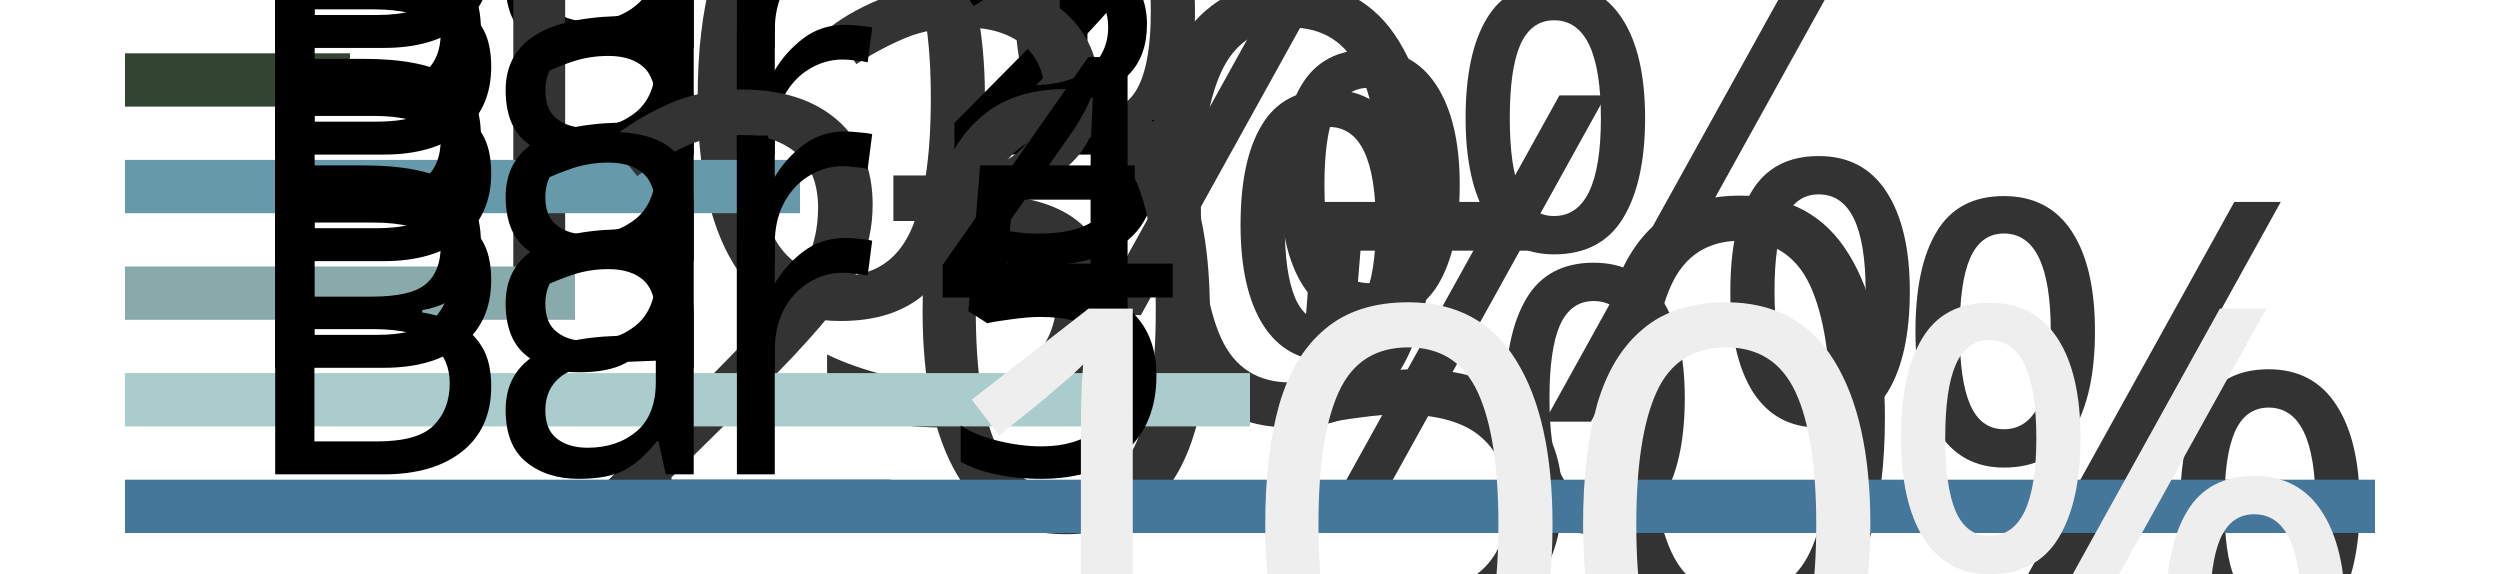
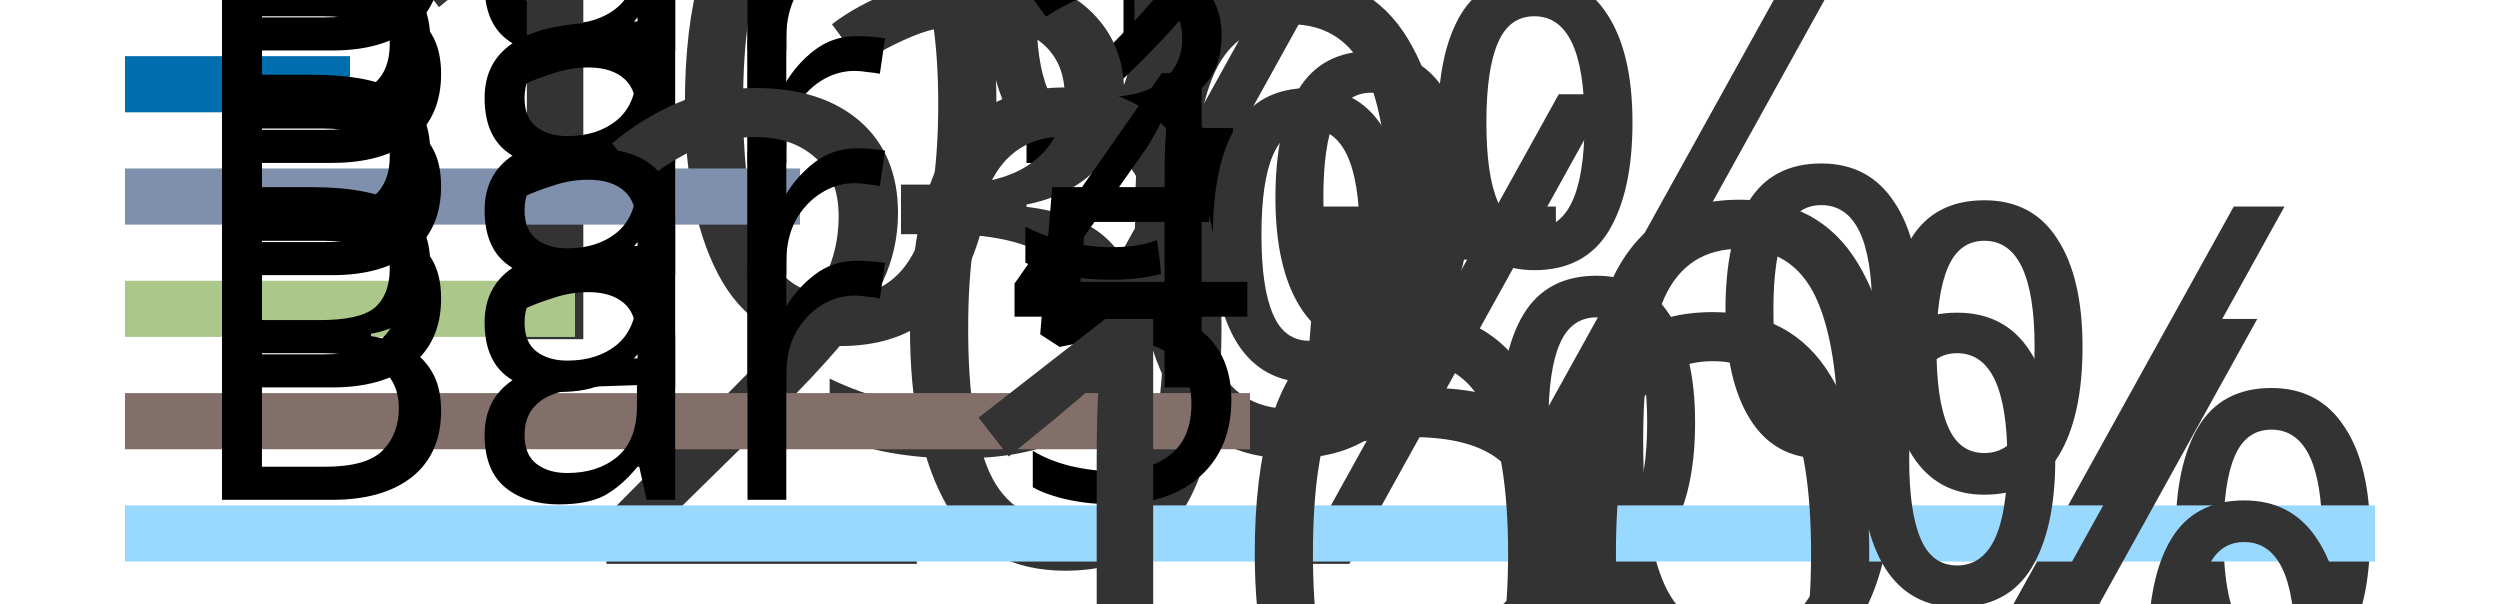
<svg xmlns="http://www.w3.org/2000/svg" version="1.1" baseProfile="full" width="100%" height="100%">
  <style type="text/css">
	
		@font-face {
			font-family: 'AvenirNextLTPro-It';
			src: url('http://static-visar.herokuapp.com/webfonts/26E8D5_2_0.eot');
			src: url('http://static-visar.herokuapp.com/webfonts/26E8D5_2_0.eot?#iefix') format('embedded-opentype'),
			url('http://static-visar.herokuapp.com/webfonts/26E8D5_2_0.woff') format('woff'),
			url('http://static-visar.herokuapp.com/webfonts/26E8D5_2_0.ttf') format('truetype');
		}
		
		@font-face {
			font-family: 'AvenirNextLTPro-Demi';
			src: url('http://static-visar.herokuapp.com/webfonts/26E8D5_3_0.eot');
			src: url('http://static-visar.herokuapp.com/webfonts/26E8D5_3_0.eot?#iefix') format('embedded-opentype'),
			url('http://static-visar.herokuapp.com/webfonts/26E8D5_3_0.woff') format('woff'),
			url('http://static-visar.herokuapp.com/webfonts/26E8D5_3_0.ttf') format('truetype');
		}
	
		text {
			font-family: AvenirNextLTPro-Demi, "Helvetica Neue", Helvetica, Verdana, Arial, sans-serif;
		}
		
		.chart-name {
			font-size: 300%;
			text-anchor: middle;
		}
- 		
- 		.background {
- 			fill: none;
- 		}
- 		
- 		.chart .background {
- 			fill: none;
- 		}
- 		
+ 
		.body {
			overflow: visible;
		}
		
		.key .name {
			baseline-shift: -90%;
		}

		.bars .bar {
			fill: #bbb;
		}
		
		.bars .label.in-bar {
			text-anchor: end;
		}

		text.bar-name {
			font-family: AvenirNextLTPro-It;
- 			font-size: 1.25em;
- 			letter-spacing: -1px;
+ 			font-size: 100%;
		}
		
		text.label {
			dominant-baseline: central;
			font-family: AvenirNextLTPro-Demi;
- 			font-size: 1.75em;
- 			letter-spacing: -1px;
+ 			font-size: 150%;
+ 			letter-spacing: -2px;
			fill: #333333;
		}

- 		.bars .bar-1 { fill: #334433; }
+ 		.bars .bar-1 { fill: #006daf; }
		.bars .label-1.in-bar { fill: #eee }
- 		.bars .bar-2 { fill: #6699aa; }
+ 		.bars .bar-2 { fill: #7f90ac; }
		.bars .label-2.in-bar { fill: #eee }
- 		.bars .bar-3 { fill: #88aaaa; }
+ 		.bars .bar-3 { fill: #abc78a; }
		.bars .label-3.in-bar { fill: #eee }
- 		.bars .bar-4 { fill: #aacccc; }
- 		.bars .label-4.in-bar { fill: #111 }
- 		.bars .bar-5 { fill: #447799; }
- 		.bars .label-5.in-bar { fill: #eee }
+ 		.bars .bar-4 { fill: #826f69; }
+ 		.bars .label-4.in-bar { fill: #eee }
+ 		.bars .bar-5 { fill: #99d9ff; }
+ 		.bars .label-5.in-bar { fill: #333 }

	</style>
  <svg class="body" width="90%" height="93%" x="5%">
    <g class="bars">
-       <rect class="background" width="10%" height="100%" />
-       <text class="bar-name" x="0.5ex" y="9.0%">Bar 1</text>
+       <text class="bar-name" x=".25ex" y="9.0%">Bar 1</text>
      <rect class="bar bar-1" x="0" y="10.0%" height="10.0%" width="10%" />
      <text class="label label-1 " x="10%" y="15.0%"> 10% </text>
-       <text class="bar-name" x="0.5ex" y="29.0%">Bar 2</text>
+       <text class="bar-name" x=".25ex" y="29.0%">Bar 2</text>
      <rect class="bar bar-2" x="0" y="30.0%" height="10.0%" width="30%" />
      <text class="label label-2 " x="30%" y="35.0%"> 30% </text>
-       <text class="bar-name" x="0.5ex" y="49.0%">Bar 3</text>
+       <text class="bar-name" x=".25ex" y="49.0%">Bar 3</text>
      <rect class="bar bar-3" x="0" y="50.0%" height="10.0%" width="20%" />
      <text class="label label-3 " x="20%" y="55.0%"> 20% </text>
-       <text class="bar-name" x="0.5ex" y="69.0%">Bar 4</text>
+       <text class="bar-name" x=".25ex" y="69.0%">Bar 4</text>
      <rect class="bar bar-4" x="0" y="70.0%" height="10.0%" width="50%" />
      <text class="label label-4 " x="50%" y="75.0%"> 50% </text>
-       <text class="bar-name" x="0.5ex" y="89.0%">Bar 5</text>
+       <text class="bar-name" x=".25ex" y="89.0%">Bar 5</text>
      <rect class="bar bar-5" x="0" y="90.0%" height="10.0%" width="100%" />
      <text class="label label-5 in-bar" x="100%" y="95.0%"> 100% </text>
    </g>
  </svg>
</svg>
